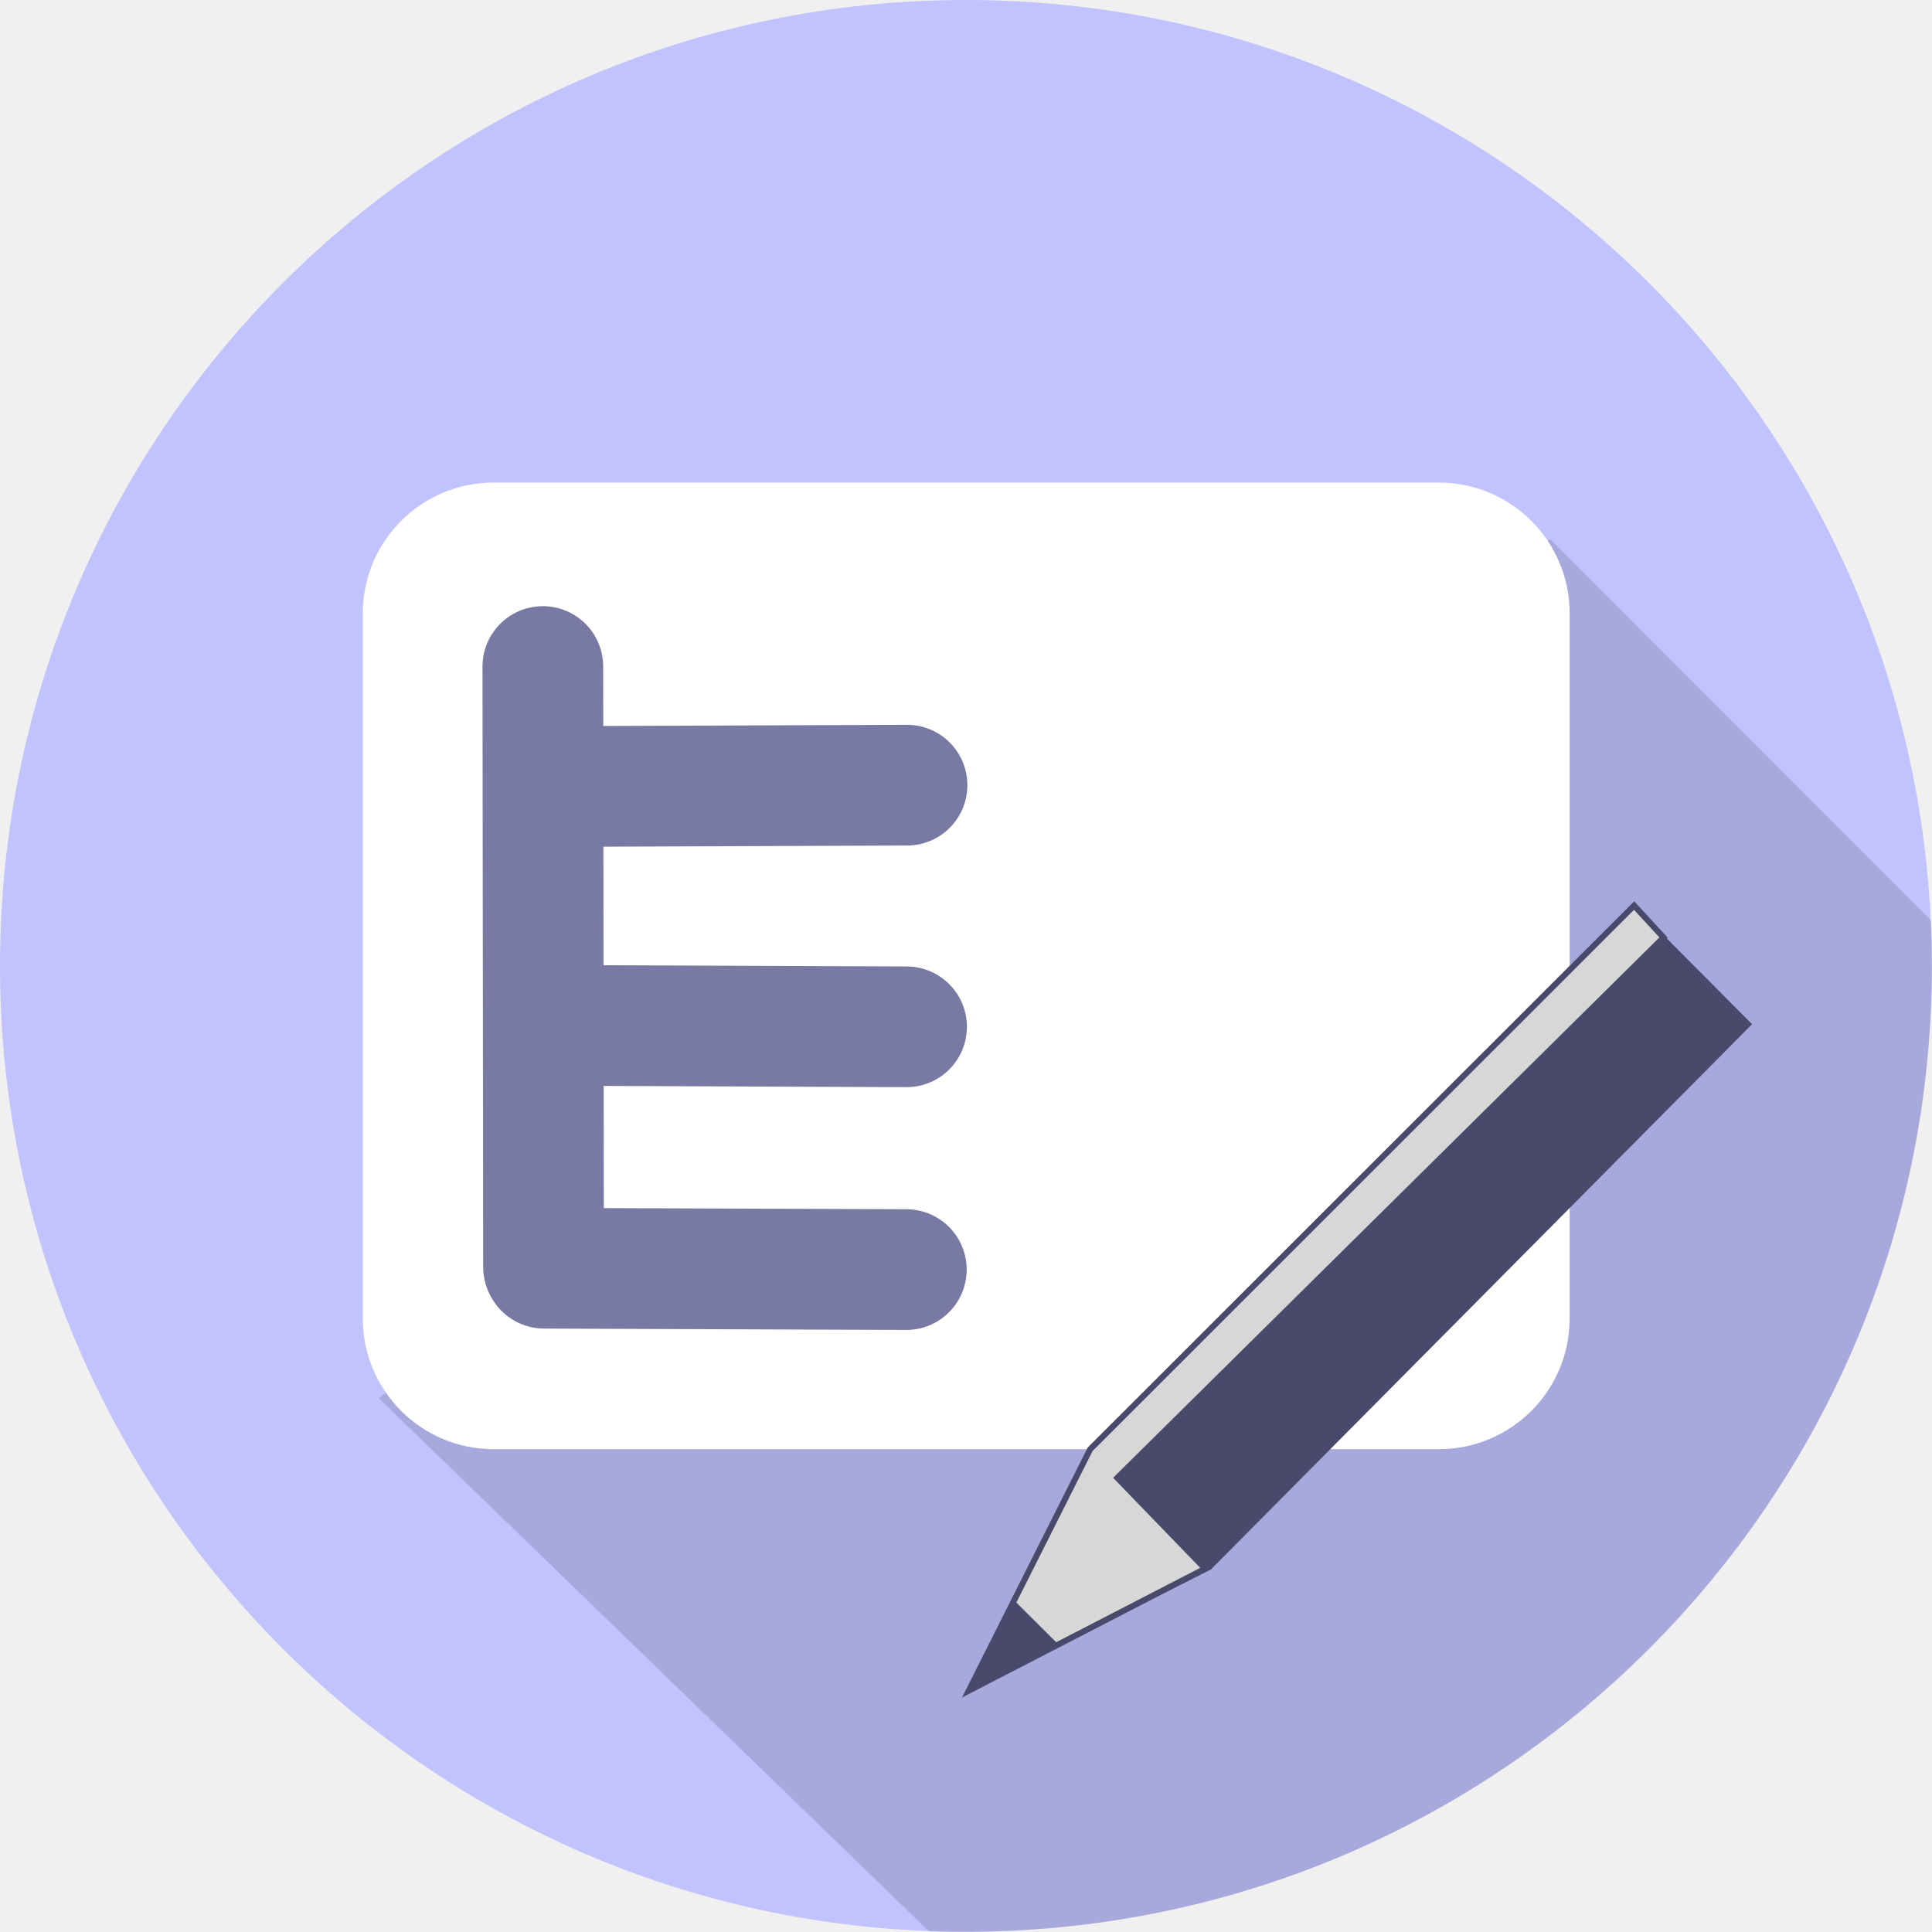
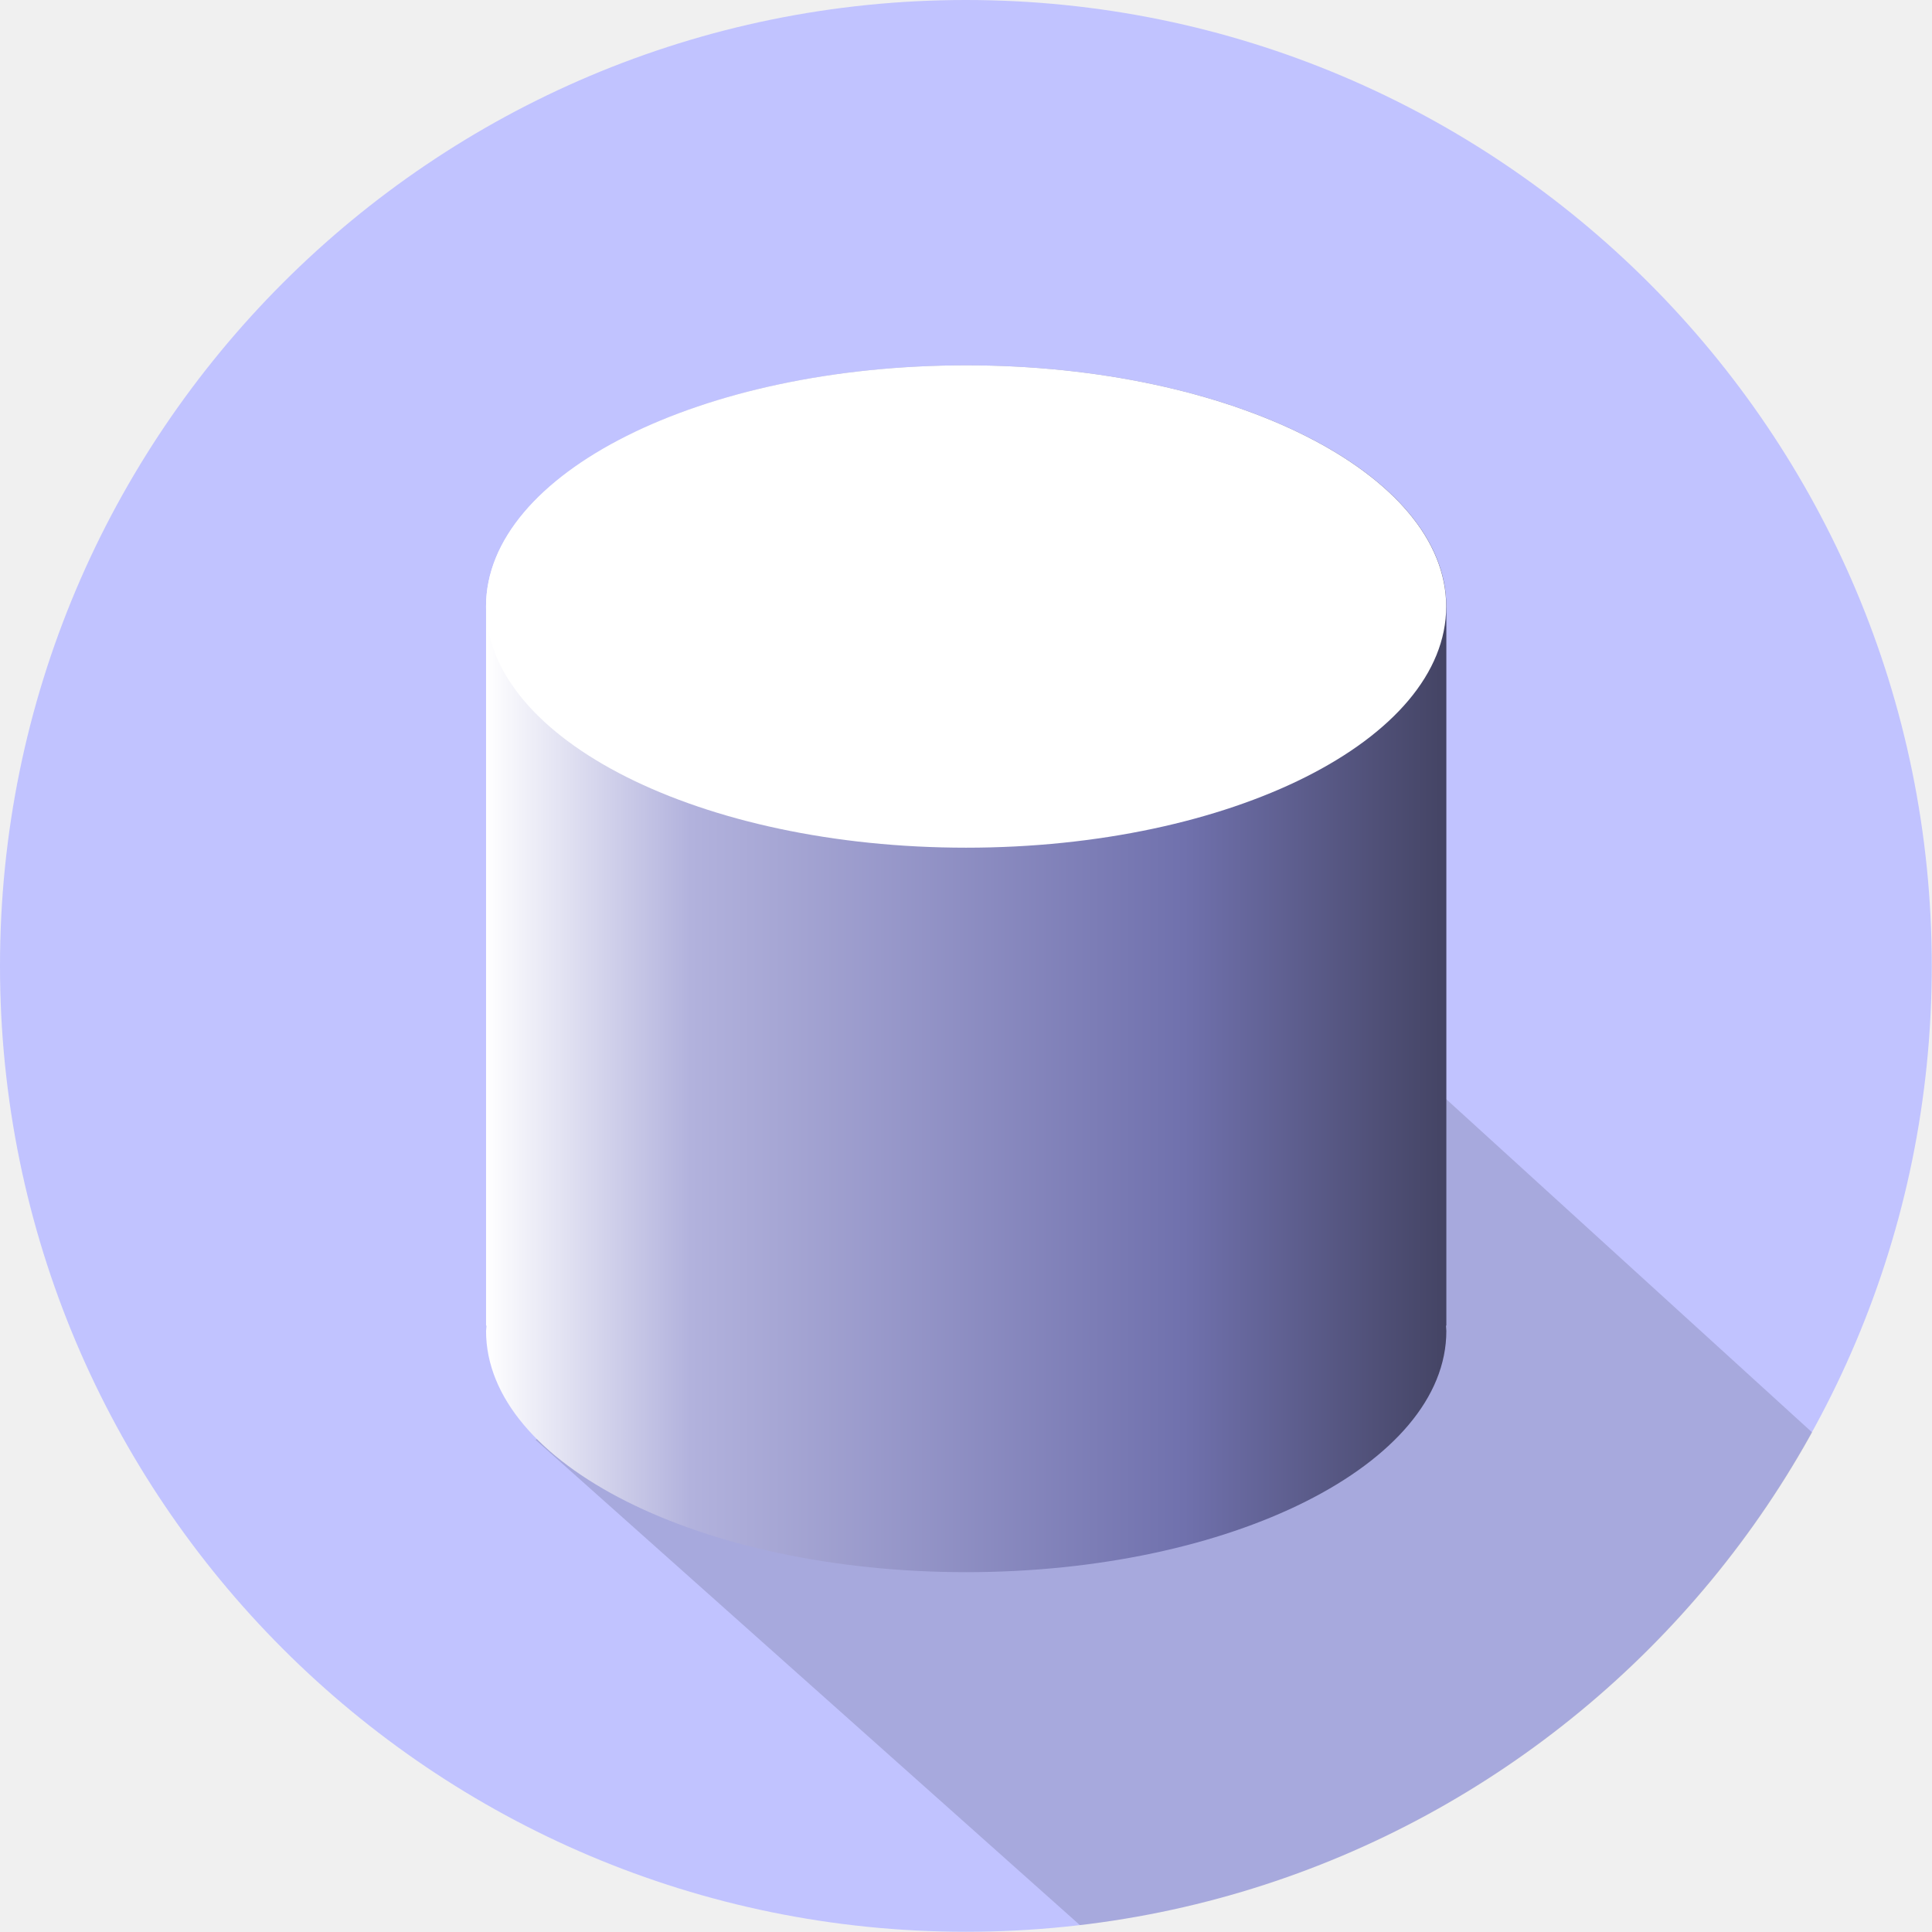
- <svg xmlns="http://www.w3.org/2000/svg" width="32" height="32" viewBox="0 0 8.467 8.467" version="1.1" id="svg8">
+ <svg xmlns="http://www.w3.org/2000/svg" xmlns:xlink="http://www.w3.org/1999/xlink" width="32" height="32" viewBox="0 0 8.467 8.467" version="1.1" id="svg8">
  <defs id="defs2">
+     <linearGradient id="linearGradient4528">
+       <stop style="stop-color:#ffffff;stop-opacity:1" offset="0" id="stop4524" />
+       <stop id="stop4543" offset="0.213" style="stop-color:#b2b2dd;stop-opacity:1" />
+       <stop id="stop4532" offset="0.727" style="stop-color:#7071ad;stop-opacity:1" />
+       <stop style="stop-color:#444464;stop-opacity:1" offset="1" id="stop4526" />
+     </linearGradient>
    <clipPath clipPathUnits="userSpaceOnUse" id="clipPath4623">
      <path style="fill:#ce7000;fill-opacity:1;fill-rule:evenodd;stroke:none;stroke-width:0.265px;stroke-linecap:butt;stroke-linejoin:miter;stroke-opacity:1" d="M 3.349,5.87 6.342,8.458 7.987,7.483 8.649,5.689 6.457,3.927 Z" id="path4625" />
    </clipPath>
    <clipPath clipPathUnits="userSpaceOnUse" id="clipPath4223">
      <path id="path4225" d="M 1.488,5.211 4.286,8.025 5.613,7.784 7.356,6.984 8.134,5.142 8.191,4.472 5.455,1.737 Z" style="fill:#000000;fill-opacity:0.076;fill-rule:evenodd;stroke:none;stroke-width:0.248px;stroke-linecap:butt;stroke-linejoin:miter;stroke-opacity:1" />
    </clipPath>
    <clipPath clipPathUnits="userSpaceOnUse" id="clipPath4223-5">
      <path id="path4225-4" d="M 1.488,5.211 4.286,8.025 5.613,7.784 7.356,6.984 8.134,5.142 8.191,4.472 5.455,1.737 Z" style="fill:#000000;fill-opacity:0.076;fill-rule:evenodd;stroke:none;stroke-width:0.248px;stroke-linecap:butt;stroke-linejoin:miter;stroke-opacity:1" />
    </clipPath>
-     <clipPath clipPathUnits="userSpaceOnUse" id="clipPath4505">
-       <path id="path4507" d="M 1.66,6.128 4.291,8.677 6.817,8.642 9.027,5.871 8.69,4.262 6.794,2.363 Z" style="fill:#7e81e0;fill-opacity:1;fill-rule:evenodd;stroke:none;stroke-width:0.265px;stroke-linecap:butt;stroke-linejoin:miter;stroke-opacity:1" />
+     <linearGradient xlink:href="#linearGradient4528" id="linearGradient4530" x1="8.051" y1="16.046" x2="23.957" y2="16.046" gradientUnits="userSpaceOnUse" />
+     <clipPath clipPathUnits="userSpaceOnUse" id="clipPath4546">
+       <path id="path4548" d="M 2.347,6.31 5.011,8.685 C 7.236,8.629 7.249,8.423 8.187,6.501 L 6.114,4.613 Z" style="fill:#7e81e0;fill-opacity:1;fill-rule:evenodd;stroke:none;stroke-width:0.265px;stroke-linecap:butt;stroke-linejoin:miter;stroke-opacity:1" />
    </clipPath>
  </defs>
  <g id="layer1" style="display:inline">
    <circle style="display:inline;fill:#c1c3ff;fill-opacity:1;fill-rule:nonzero;stroke:none;stroke-width:1.007;stroke-linecap:round;stroke-miterlimit:4;stroke-dasharray:none;stroke-opacity:1" id="path4488" cx="4.233" cy="4.233" r="4.233" />
  </g>
  <g style="display:inline" id="g4217">
-     <path style="display:inline;fill:#000000;fill-opacity:0.133;fill-rule:nonzero;stroke:none;stroke-width:1.007;stroke-linecap:round;stroke-miterlimit:4;stroke-dasharray:none;stroke-opacity:1" clip-path="url(#clipPath4505)" d="m 8.467,4.233 c 0,2.338 -1.895,4.233 -4.233,4.233 -2.338,0 -3.251,-1.322 -3.251,-3.66 C 0.982,2.468 1.895,4.7683716e-7 4.233,4.7683716e-7 6.571,4.7683716e-7 8.467,1.895 8.467,4.233 Z" id="path4488-2" />
+     <path style="display:inline;fill:#000000;fill-opacity:0.133;fill-rule:nonzero;stroke:none;stroke-width:1.007;stroke-linecap:round;stroke-miterlimit:4;stroke-dasharray:none;stroke-opacity:1" clip-path="url(#clipPath4546)" d="m 8.467,4.233 c 0,2.338 -1.895,4.233 -4.233,4.233 -2.338,0 -4.276,-2.767 -4.081,-3.602 C 0.882,1.732 1.895,4.7683716e-7 4.233,4.7683716e-7 6.571,4.7683716e-7 8.467,1.895 8.467,4.233 Z" id="path4488-2" />
  </g>
  <g id="layer2" style="display:inline">
-     <rect style="opacity:1;fill:#ffffff;fill-opacity:1;fill-rule:nonzero;stroke:none;stroke-width:0.529;stroke-linecap:round;stroke-linejoin:round;stroke-miterlimit:4;stroke-dasharray:none;stroke-opacity:1" id="rect3695" width="5.289" height="4.236" x="1.59" y="2.115" ry="0.573" />
-     <path style="fill:none;fill-rule:evenodd;stroke:#797aa4;stroke-width:0.529;stroke-linecap:round;stroke-linejoin:miter;stroke-miterlimit:4;stroke-dasharray:none;stroke-opacity:1" d="m 2.508,4.494 1.465,0.006" id="path4502" />
-     <path id="path4504" d="m 2.426,3.447 1.549,-0.006" style="fill:none;fill-rule:evenodd;stroke:#797aa4;stroke-width:0.529;stroke-linecap:round;stroke-linejoin:miter;stroke-miterlimit:4;stroke-dasharray:none;stroke-opacity:1" />
-     <path style="fill:none;fill-rule:evenodd;stroke:#797aa4;stroke-width:0.529;stroke-linecap:round;stroke-linejoin:miter;stroke-miterlimit:4;stroke-dasharray:none;stroke-opacity:1" d="m 2.379,2.921 0.003,2.631" id="path4506" />
-     <path id="path4500" d="m 2.385,5.558 1.587,0.006" style="fill:none;fill-rule:evenodd;stroke:#797aa4;stroke-width:0.529;stroke-linecap:round;stroke-linejoin:miter;stroke-miterlimit:4;stroke-dasharray:none;stroke-opacity:1" />
-     <g id="g4512" transform="translate(-0.5145504,0.5116271)">
+     <path style="opacity:1;fill:url(#linearGradient4530);fill-opacity:1;fill-rule:nonzero;stroke:none;stroke-width:0.1;stroke-linecap:round;stroke-linejoin:round;stroke-miterlimit:4;stroke-dasharray:none;stroke-opacity:1" d="M 16.004 6.051 A 7.954 3.995 0 0 0 8.051 10.045 A 7.954 3.995 0 0 1 8.051 10.047 L 8.051 21.957 L 8.059 21.957 A 7.954 3.995 0 0 0 8.051 22.045 A 7.954 3.995 0 0 0 16.004 26.041 A 7.954 3.995 0 0 0 23.957 22.045 A 7.954 3.995 0 0 0 23.951 21.957 L 23.957 21.957 L 23.957 10.047 A 7.954 3.995 0 0 1 23.957 10.045 A 7.954 3.995 0 0 0 16.004 6.051 z " transform="scale(0.2645833)" id="ellipse4509" />
+     <ellipse style="opacity:1;fill:#ffffff;fill-opacity:1;fill-rule:nonzero;stroke:none;stroke-width:0.026;stroke-linecap:round;stroke-linejoin:round;stroke-miterlimit:4;stroke-dasharray:none;stroke-opacity:1" id="path4505" cx="4.234" cy="2.658" rx="2.104" ry="1.057" />
+     <g id="g4512" transform="translate(4.574281,-0.7403003)">
      <path id="path4503" d="M 5.292,5.84 7.676,3.457 8.193,3.977 5.821,6.367 4.76,6.898 Z" style="fill:#494a6b;fill-opacity:1;fill-rule:evenodd;stroke:none;stroke-width:0.265px;stroke-linecap:butt;stroke-linejoin:miter;stroke-opacity:1" />
      <path style="fill:#d7d7d7;fill-opacity:1;fill-rule:evenodd;stroke:#494a6b;stroke-width:0.026;stroke-linecap:butt;stroke-linejoin:miter;stroke-miterlimit:4;stroke-dasharray:none;stroke-opacity:1" d="M 5.292,5.84 7.676,3.457 7.805,3.597 5.411,5.965 5.796,6.363 4.76,6.898 Z" id="path4515" />
      <path id="path4517" d="M 4.956,6.499 5.158,6.7 4.761,6.892 Z" style="fill:#494a6b;fill-opacity:1;fill-rule:evenodd;stroke:none;stroke-width:0.265px;stroke-linecap:butt;stroke-linejoin:miter;stroke-opacity:1" />
    </g>
  </g>
</svg>
